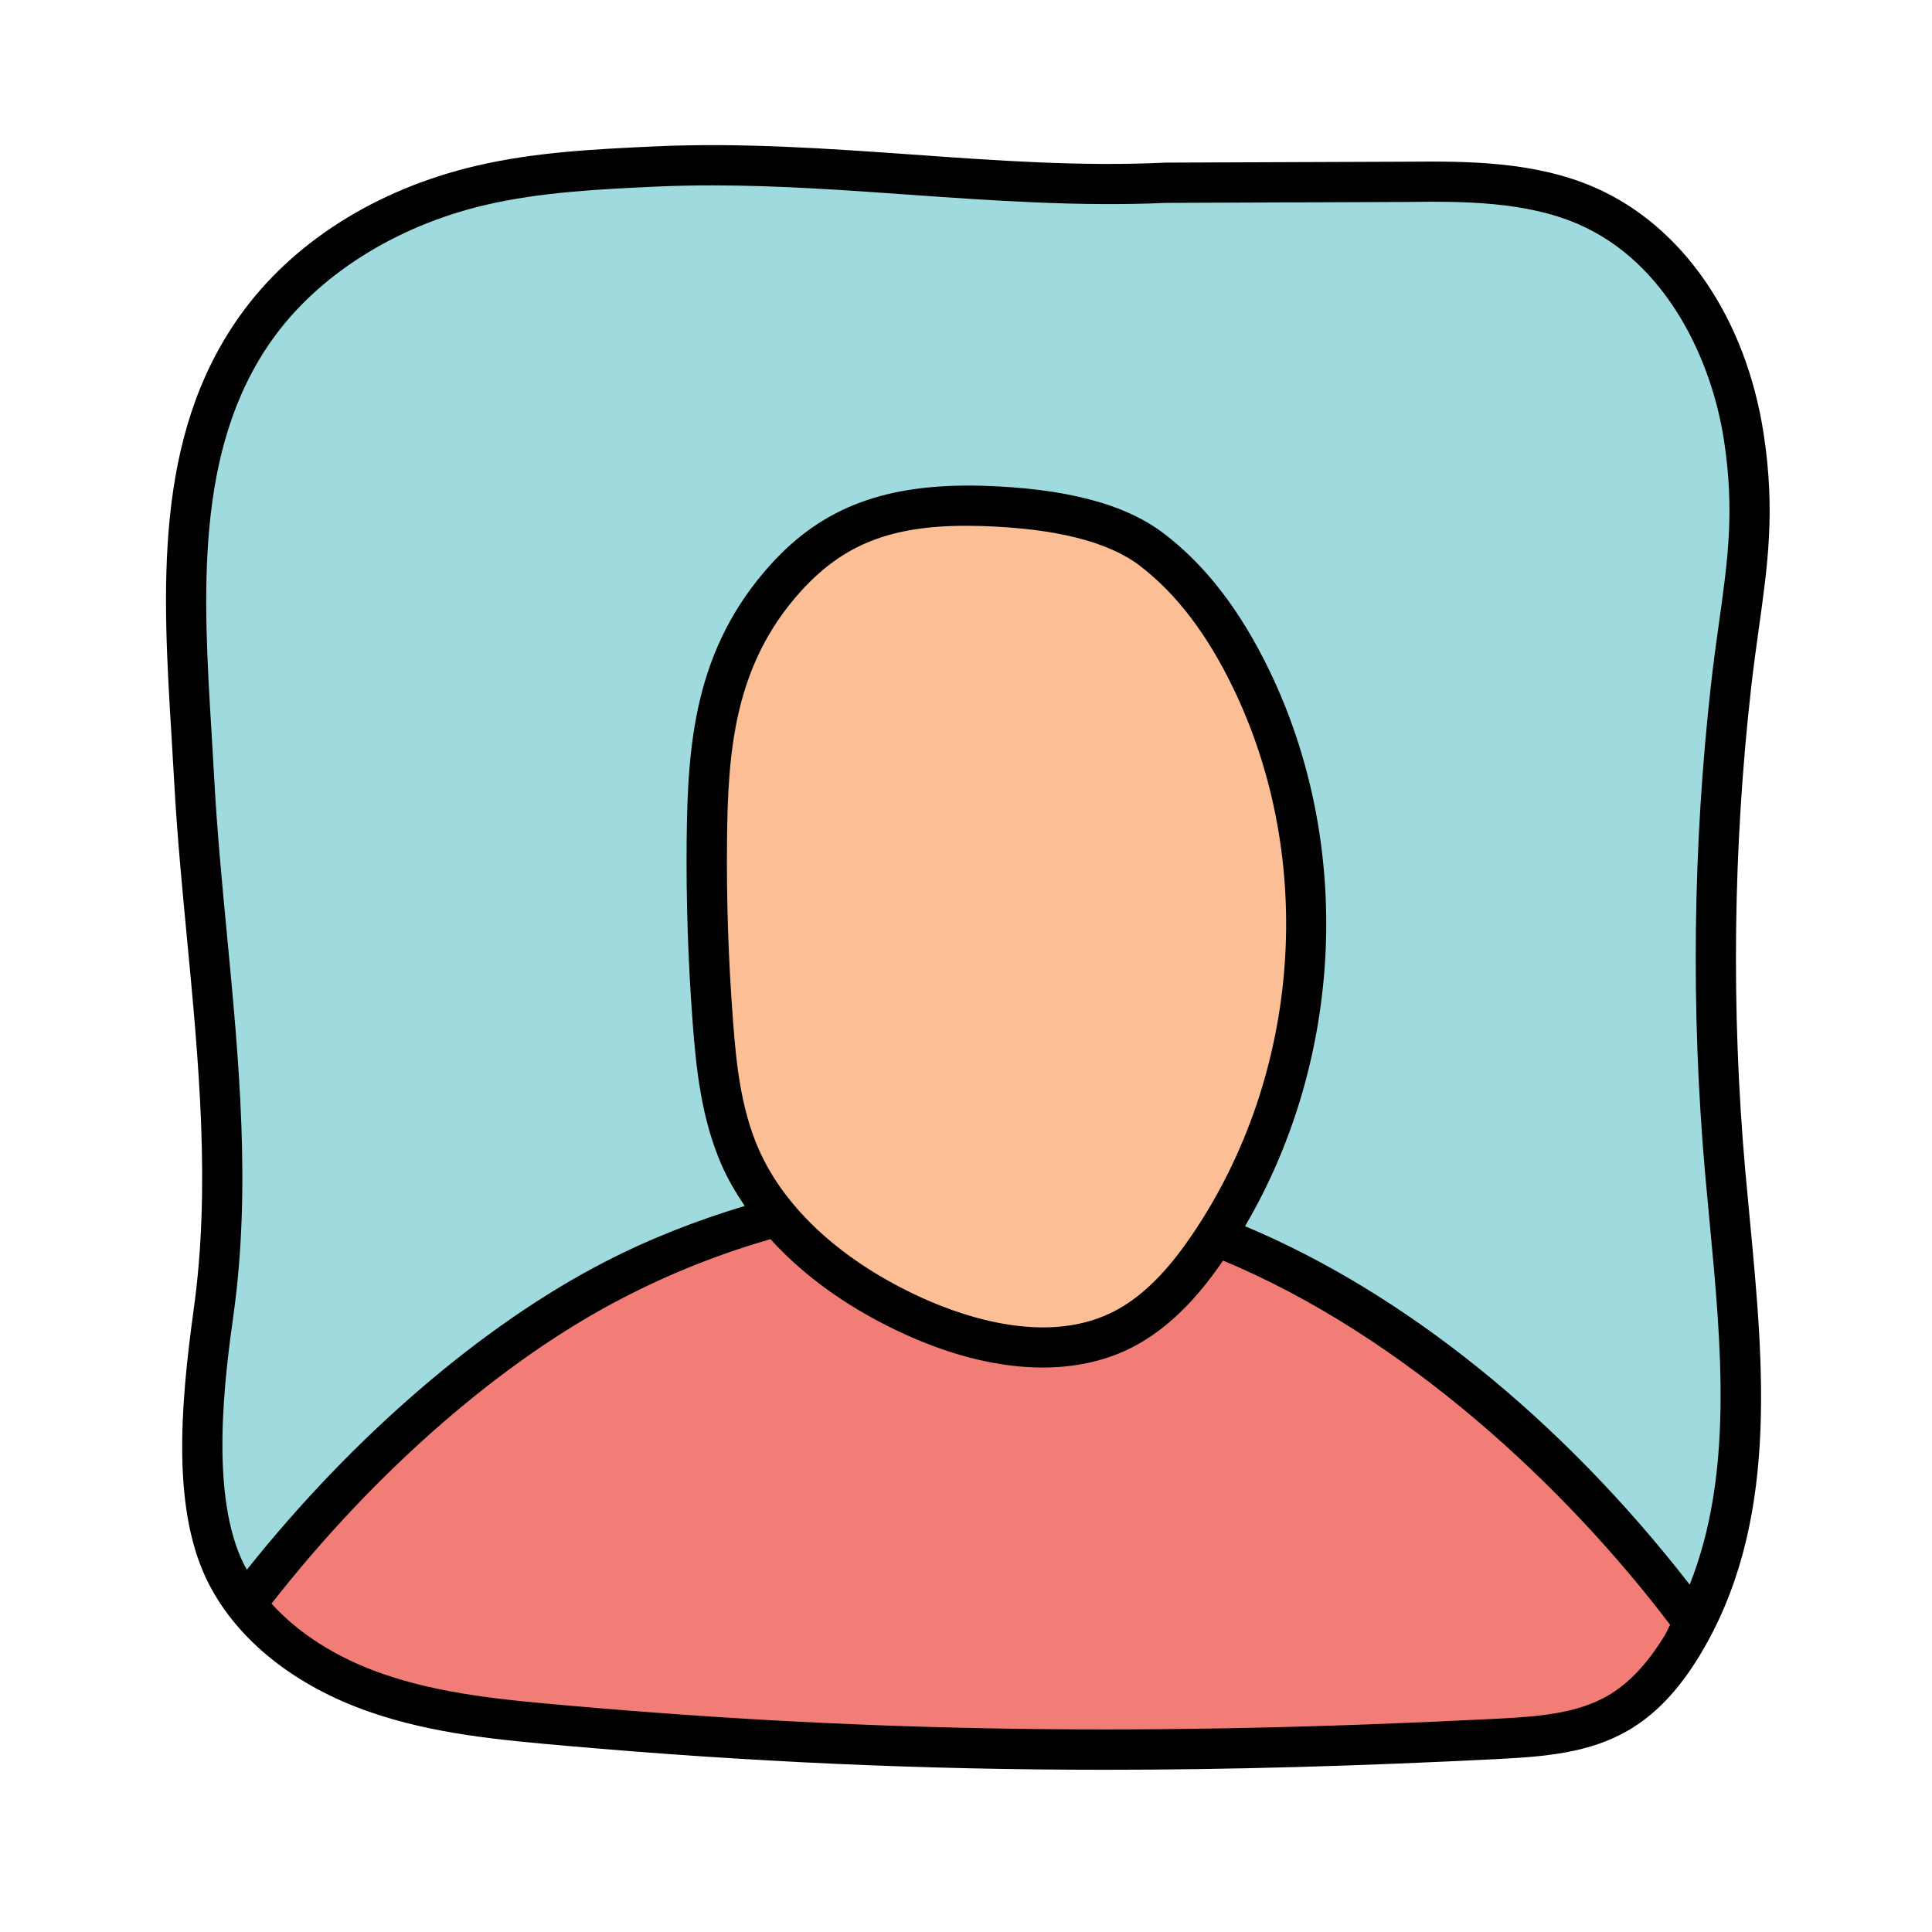
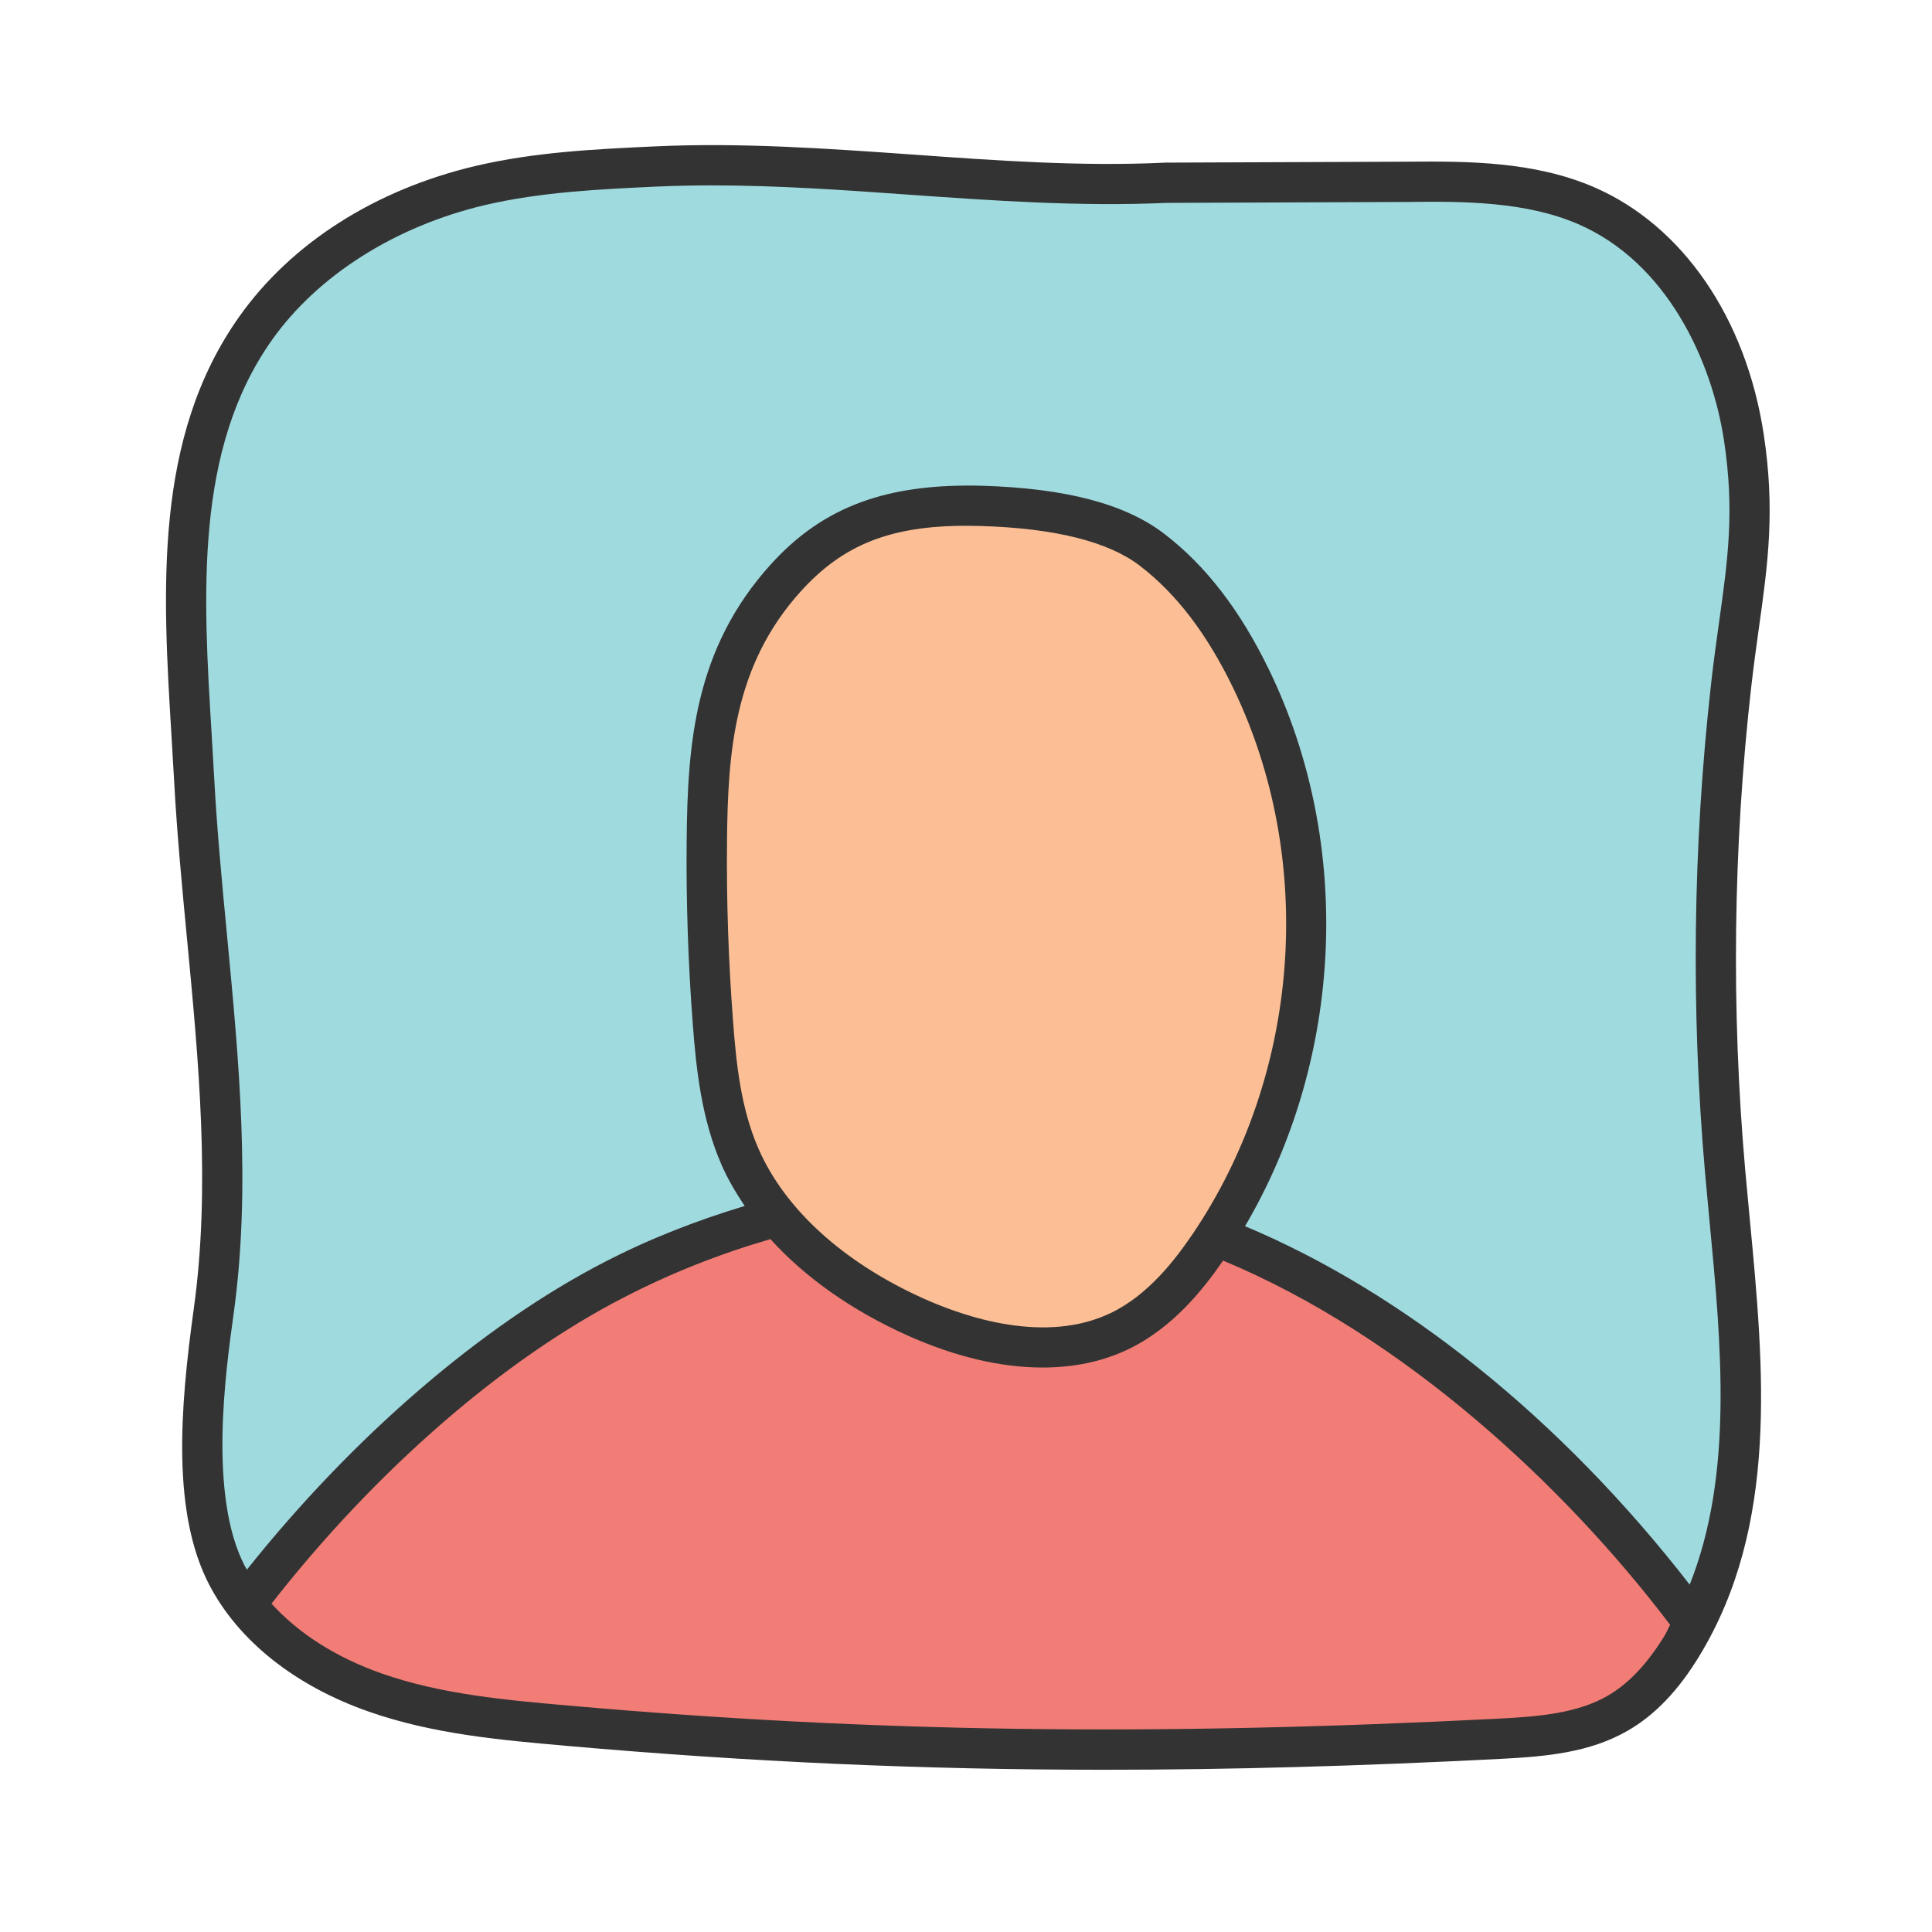
- <svg xmlns="http://www.w3.org/2000/svg" version="1.1" viewBox="0 0 172 172">
-   <g fill="none" fill-rule="nonzero" stroke="none" stroke-width="1" stroke-linecap="butt" stroke-linejoin="miter" stroke-miterlimit="10" stroke-dasharray="" stroke-dashoffset="0" font-family="none" font-weight="none" font-size="none" text-anchor="none" style="mix-blend-mode: normal">
-     <path d="M0,172v-172h172v172z" fill="transparent" />
-     <g>
-       <path d="M103.781,16.268c-15.15,0.71 -30.261,-2.161 -45.412,-1.451c-5.239,0.244 -10.514,0.494 -15.613,1.695c-7.912,1.863 -15.383,6.188 -20.013,12.732c-8.02,11.341 -6.203,26.416 -5.454,40.184c0.86,15.788 3.909,31.641 1.738,47.307c-0.982,7.074 -2.121,17.121 1.175,23.492c2.623,5.07 7.758,8.553 13.233,10.463c5.475,1.91 11.338,2.437 17.128,2.946c28.932,2.548 53.951,2.641 82.961,1.157c3.619,-0.186 7.382,-0.477 10.503,-2.279c2.429,-1.405 4.264,-3.623 5.712,-5.995c7.539,-12.37 5.103,-27.911 3.845,-42.255c-1.261,-14.369 -1.082,-28.857 0.53,-43.19c0.964,-8.561 2.437,-13.635 1.139,-22.152c-1.297,-8.521 -5.977,-17.118 -14.032,-20.611c-4.92,-2.132 -10.488,-2.15 -15.871,-2.128c-7.206,0.029 -14.369,0.061 -21.572,0.086z" fill="#9fdadf" />
-       <path d="M150.858,144.519c-13.187,-17.831 -33.866,-34.991 -55.631,-38.059c-13.817,-1.949 -28.108,1.064 -40.549,7.468c-12.441,6.403 -24.281,17.666 -32.816,28.86c0,0 4.723,6.812 13.488,8.507c8.768,1.695 37.74,4.465 50.403,4.465c12.664,0 47.06,1.401 54.212,-1.709c7.152,-3.11 10.893,-9.532 10.893,-9.532z" fill="#f17d76" />
-       <path d="M87.401,45.035c-8.446,-0.254 -13.334,1.86 -17.451,6.418c-6.138,6.787 -6.941,14.462 -7.023,23.413c-0.05,5.396 0.133,10.793 0.545,16.175c0.312,4.053 0.767,8.166 2.404,11.922c2.831,6.497 8.951,11.28 15.638,14.283c5.68,2.551 12.531,3.949 18.142,1.265c3.397,-1.627 5.898,-4.547 7.959,-7.586c10.044,-14.799 11.51,-34.525 3.752,-50.518c-2.103,-4.336 -4.895,-8.467 -8.804,-11.467c-3.909,-2.999 -10.141,-3.752 -15.161,-3.906z" fill="#fcbf95" />
-       <path d="M155.366,104.11c-1.247,-14.226 -1.071,-28.638 0.527,-42.835c0.226,-1.992 0.477,-3.795 0.713,-5.493c0.778,-5.554 1.444,-10.349 0.412,-17.125c-1.577,-10.356 -7.22,-18.572 -15.089,-21.987c-5.357,-2.318 -11.32,-2.322 -16.591,-2.275l-21.564,0.082l-0.075,0.004c-7.457,0.358 -15.104,-0.194 -22.493,-0.724c-7.489,-0.527 -15.233,-1.082 -22.915,-0.724c-5.246,0.244 -10.671,0.498 -15.939,1.738c-8.948,2.107 -16.43,6.88 -21.066,13.438c-7.636,10.804 -6.808,24.352 -6.009,37.453l0.226,3.866c0.254,4.701 0.71,9.471 1.15,14.079c1.032,10.843 2.103,22.055 0.602,32.888c-1.247,8.983 -1.942,18.178 1.358,24.56c2.594,5.01 7.65,9.034 14.237,11.331c5.726,2.003 11.743,2.526 17.558,3.039c16.236,1.43 31.616,2.132 47.956,2.132c11.123,0 22.686,-0.326 35.256,-0.971c4.021,-0.208 7.912,-0.552 11.305,-2.515c2.401,-1.387 4.476,-3.547 6.346,-6.615c7.102,-11.653 5.776,-25.592 4.494,-39.066zM148.21,145.587c-1.552,2.541 -3.211,4.296 -5.078,5.379c-2.705,1.566 -6.131,1.856 -9.697,2.039c-30.856,1.569 -55.603,1.236 -82.714,-1.154c-5.601,-0.491 -11.391,-0.996 -16.691,-2.849c-4.096,-1.43 -7.464,-3.591 -9.858,-6.235c9.238,-11.829 20.597,-21.719 31.333,-27.241c4.228,-2.193 8.625,-3.92 13.086,-5.21c3.078,3.404 7.228,6.339 12.183,8.568c4.239,1.903 8.331,2.863 12.051,2.863c2.777,0 5.346,-0.537 7.6,-1.616c3.978,-1.903 6.704,-5.354 8.464,-7.905c16.136,6.729 30.448,20.095 39.797,32.426c-0.172,0.305 -0.29,0.631 -0.477,0.935zM106.135,109.922c-1.519,2.229 -3.92,5.379 -7.253,6.973c-5.805,2.788 -12.914,0.387 -16.637,-1.279c-7.142,-3.211 -12.373,-7.955 -14.727,-13.366c-1.562,-3.583 -1.974,-7.564 -2.257,-11.341c-0.408,-5.318 -0.591,-10.711 -0.537,-16.021c0.072,-7.973 0.627,-15.666 6.558,-22.231c3.755,-4.153 7.962,-5.848 14.731,-5.848c0.434,0 0.881,0.007 1.34,0.021c6.565,0.197 11.316,1.387 14.118,3.533c3.25,2.49 5.959,6.038 8.285,10.825c7.457,15.376 6.034,34.504 -3.619,48.733zM151.797,104.425l0.398,4.3c1.061,11.133 2.125,22.582 -1.767,32.35c-11.488,-14.799 -25.46,-25.986 -39.585,-31.91c8.758,-14.921 9.664,-34.009 2.136,-49.536c-2.576,-5.307 -5.626,-9.27 -9.331,-12.108c-3.462,-2.655 -8.758,-4.053 -16.197,-4.275c-8.478,-0.226 -14.161,1.838 -18.838,7.009c-6.772,7.496 -7.403,15.91 -7.482,24.596c-0.054,5.414 0.133,10.908 0.545,16.329c0.297,3.902 0.763,8.406 2.551,12.499c0.552,1.268 1.268,2.49 2.071,3.684c-4.236,1.279 -8.417,2.895 -12.448,4.977c-10.936,5.637 -22.424,15.548 -31.867,27.398c-0.061,-0.111 -0.136,-0.215 -0.194,-0.326c-3.232,-6.249 -1.72,-17.175 -0.993,-22.424c1.562,-11.245 0.469,-22.668 -0.584,-33.716c-0.437,-4.572 -0.889,-9.306 -1.139,-13.936l-0.226,-3.892c-0.763,-12.481 -1.552,-25.392 5.357,-35.163c4.074,-5.758 10.983,-10.141 18.959,-12.022c4.949,-1.161 10.205,-1.412 15.29,-1.648c1.645,-0.075 3.3,-0.107 4.959,-0.107c5.866,0 11.775,0.419 17.537,0.831c7.475,0.527 15.197,1.071 22.876,0.727l21.532,-0.082c4.916,-0.065 10.481,-0.047 15.147,1.974c7.93,3.436 11.9,12.191 12.975,19.235c0.953,6.26 0.348,10.6 -0.419,16.089c-0.24,1.727 -0.502,3.562 -0.727,5.594c-1.623,14.434 -1.802,29.082 -0.537,43.552z" fill="#010101" />
-     </g>
-   </g>
+ <svg xmlns="http://www.w3.org/2000/svg" id="svg370" viewBox="0 0 172 172" version="1.1">
+   <defs id="defs374" />
+   <path d="M 0,172 V 0 h 172 v 172 z" fill="none" id="path356" style="font-family:none;mix-blend-mode:normal;fill-rule:nonzero;stroke:none;stroke-width:1;stroke-linecap:butt;stroke-linejoin:miter;stroke-miterlimit:10;stroke-dasharray:none;stroke-dashoffset:0" />
+   <path id="path358" fill="#9fdadf" d="m 103.781,16.268 c -15.15,0.71 -30.261,-2.161 -45.412,-1.451 -5.239,0.244 -10.514,0.494 -15.613,1.695 -7.912,1.863 -15.383,6.188 -20.013,12.732 -8.02,11.341 -6.203,26.416 -5.454,40.184 0.86,15.788 3.909,31.641 1.738,47.307 -0.982,7.074 -2.121,17.121 1.175,23.492 2.623,5.07 7.758,8.553 13.233,10.463 5.475,1.91 11.338,2.437 17.128,2.946 28.932,2.548 53.951,2.641 82.961,1.157 3.619,-0.186 7.382,-0.477 10.503,-2.279 2.429,-1.405 4.264,-3.623 5.712,-5.995 7.539,-12.37 5.103,-27.911 3.845,-42.255 -1.261,-14.369 -1.082,-28.857 0.53,-43.19 0.964,-8.561 2.437,-13.635 1.139,-22.152 -1.297,-8.521 -5.977,-17.118 -14.032,-20.611 -4.92,-2.132 -10.488,-2.15 -15.871,-2.128 -7.206,0.029 -14.369,0.061 -21.572,0.086 z" style="font-family:none;mix-blend-mode:normal;fill-rule:nonzero;stroke:none;stroke-width:1;stroke-linecap:butt;stroke-linejoin:miter;stroke-miterlimit:10;stroke-dasharray:none;stroke-dashoffset:0" />
+   <path id="path360" fill="#f17d76" d="m 150.858,144.519 c -13.187,-17.831 -33.866,-34.991 -55.631,-38.059 -13.817,-1.949 -28.108,1.064 -40.549,7.468 -12.441,6.403 -24.281,17.666 -32.816,28.86 0,0 4.723,6.812 13.488,8.507 8.768,1.695 37.74,4.465 50.403,4.465 12.664,0 47.06,1.401 54.212,-1.709 7.152,-3.11 10.893,-9.532 10.893,-9.532 z" style="font-family:none;mix-blend-mode:normal;fill-rule:nonzero;stroke:none;stroke-width:1;stroke-linecap:butt;stroke-linejoin:miter;stroke-miterlimit:10;stroke-dasharray:none;stroke-dashoffset:0" />
+   <path id="path362" fill="#fcbf95" d="m 87.401,45.035 c -8.446,-0.254 -13.334,1.86 -17.451,6.418 -6.138,6.787 -6.941,14.462 -7.023,23.413 -0.05,5.396 0.133,10.793 0.545,16.175 0.312,4.053 0.767,8.166 2.404,11.922 2.831,6.497 8.951,11.28 15.638,14.283 5.68,2.551 12.531,3.949 18.142,1.265 3.397,-1.627 5.898,-4.547 7.959,-7.586 10.044,-14.799 11.51,-34.525 3.752,-50.518 -2.103,-4.336 -4.895,-8.467 -8.804,-11.467 C 98.653,45.942 92.421,45.189 87.401,45.035 Z" style="font-family:none;mix-blend-mode:normal;fill-rule:nonzero;stroke:none;stroke-width:1;stroke-linecap:butt;stroke-linejoin:miter;stroke-miterlimit:10;stroke-dasharray:none;stroke-dashoffset:0" />
+   <path id="path364" fill="#010101" d="m 155.366,104.11 c -1.247,-14.226 -1.071,-28.638 0.527,-42.835 0.226,-1.992 0.477,-3.795 0.713,-5.493 0.778,-5.554 1.444,-10.349 0.412,-17.125 -1.577,-10.356 -7.22,-18.572 -15.089,-21.987 -5.357,-2.318 -11.32,-2.322 -16.591,-2.275 l -21.564,0.082 -0.075,0.004 C 96.241,14.839 88.594,14.287 81.206,13.756 73.716,13.23 65.973,12.674 58.29,13.033 c -5.246,0.244 -10.671,0.498 -15.939,1.738 -8.948,2.107 -16.43,6.88 -21.066,13.438 -7.636,10.804 -6.808,24.352 -6.009,37.453 l 0.226,3.866 c 0.254,4.701 0.71,9.471 1.15,14.079 1.032,10.843 2.103,22.055 0.602,32.888 -1.247,8.983 -1.942,18.178 1.358,24.56 2.594,5.01 7.65,9.034 14.237,11.331 5.726,2.003 11.743,2.526 17.558,3.039 16.236,1.43 31.616,2.132 47.956,2.132 11.123,0 22.686,-0.326 35.256,-0.971 4.021,-0.208 7.912,-0.552 11.305,-2.515 2.401,-1.387 4.476,-3.547 6.346,-6.615 7.102,-11.653 5.776,-25.592 4.494,-39.066 z m -7.156,41.477 c -1.552,2.541 -3.211,4.296 -5.078,5.379 -2.705,1.566 -6.131,1.856 -9.697,2.039 -30.856,1.569 -55.603,1.236 -82.714,-1.154 -5.601,-0.491 -11.391,-0.996 -16.691,-2.849 -4.096,-1.43 -7.464,-3.591 -9.858,-6.235 9.238,-11.829 20.597,-21.719 31.333,-27.241 4.228,-2.193 8.625,-3.92 13.086,-5.21 3.078,3.404 7.228,6.339 12.183,8.568 4.239,1.903 8.331,2.863 12.051,2.863 2.777,0 5.346,-0.537 7.6,-1.616 3.978,-1.903 6.704,-5.354 8.464,-7.905 16.136,6.729 30.448,20.095 39.797,32.426 -0.172,0.305 -0.29,0.631 -0.477,0.935 z m -42.075,-35.665 c -1.519,2.229 -3.92,5.379 -7.253,6.973 -5.805,2.788 -12.914,0.387 -16.637,-1.279 -7.142,-3.211 -12.373,-7.955 -14.727,-13.366 -1.562,-3.583 -1.974,-7.564 -2.257,-11.341 -0.408,-5.318 -0.591,-10.711 -0.537,-16.021 0.072,-7.973 0.627,-15.666 6.558,-22.231 3.755,-4.153 7.962,-5.848 14.731,-5.848 0.434,0 0.881,0.007 1.34,0.021 6.565,0.197 11.316,1.387 14.118,3.533 3.25,2.49 5.959,6.038 8.285,10.825 7.457,15.376 6.034,34.504 -3.619,48.733 z m 45.662,-5.497 0.398,4.3 c 1.061,11.133 2.125,22.582 -1.767,32.35 -11.488,-14.799 -25.46,-25.986 -39.585,-31.91 8.758,-14.921 9.664,-34.009 2.136,-49.536 -2.576,-5.307 -5.626,-9.27 -9.331,-12.108 -3.462,-2.655 -8.758,-4.053 -16.197,-4.275 -8.478,-0.226 -14.161,1.838 -18.838,7.009 -6.772,7.496 -7.403,15.91 -7.482,24.596 -0.054,5.414 0.133,10.908 0.545,16.329 0.297,3.902 0.763,8.406 2.551,12.499 0.552,1.268 1.268,2.49 2.071,3.684 -4.236,1.279 -8.417,2.895 -12.448,4.977 -10.936,5.637 -22.424,15.548 -31.867,27.398 -0.061,-0.111 -0.136,-0.215 -0.194,-0.326 -3.232,-6.249 -1.72,-17.175 -0.993,-22.424 1.562,-11.245 0.469,-22.668 -0.584,-33.716 -0.437,-4.572 -0.889,-9.306 -1.139,-13.936 l -0.226,-3.892 c -0.763,-12.481 -1.552,-25.392 5.357,-35.163 4.074,-5.758 10.983,-10.141 18.959,-12.022 4.949,-1.161 10.205,-1.412 15.29,-1.648 1.645,-0.075 3.3,-0.107 4.959,-0.107 5.866,0 11.775,0.419 17.537,0.831 7.475,0.527 15.197,1.071 22.876,0.727 l 21.532,-0.082 c 4.916,-0.065 10.481,-0.047 15.147,1.974 7.93,3.436 11.9,12.191 12.975,19.235 0.953,6.26 0.348,10.6 -0.419,16.089 -0.24,1.727 -0.502,3.562 -0.727,5.594 -1.623,14.434 -1.802,29.082 -0.537,43.552 z" style="font-family:none;mix-blend-mode:normal;fill-rule:nonzero;stroke:none;stroke-width:1;stroke-linecap:butt;stroke-linejoin:miter;stroke-miterlimit:10;stroke-dasharray:none;stroke-dashoffset:0;fill:#333333" />
</svg>
